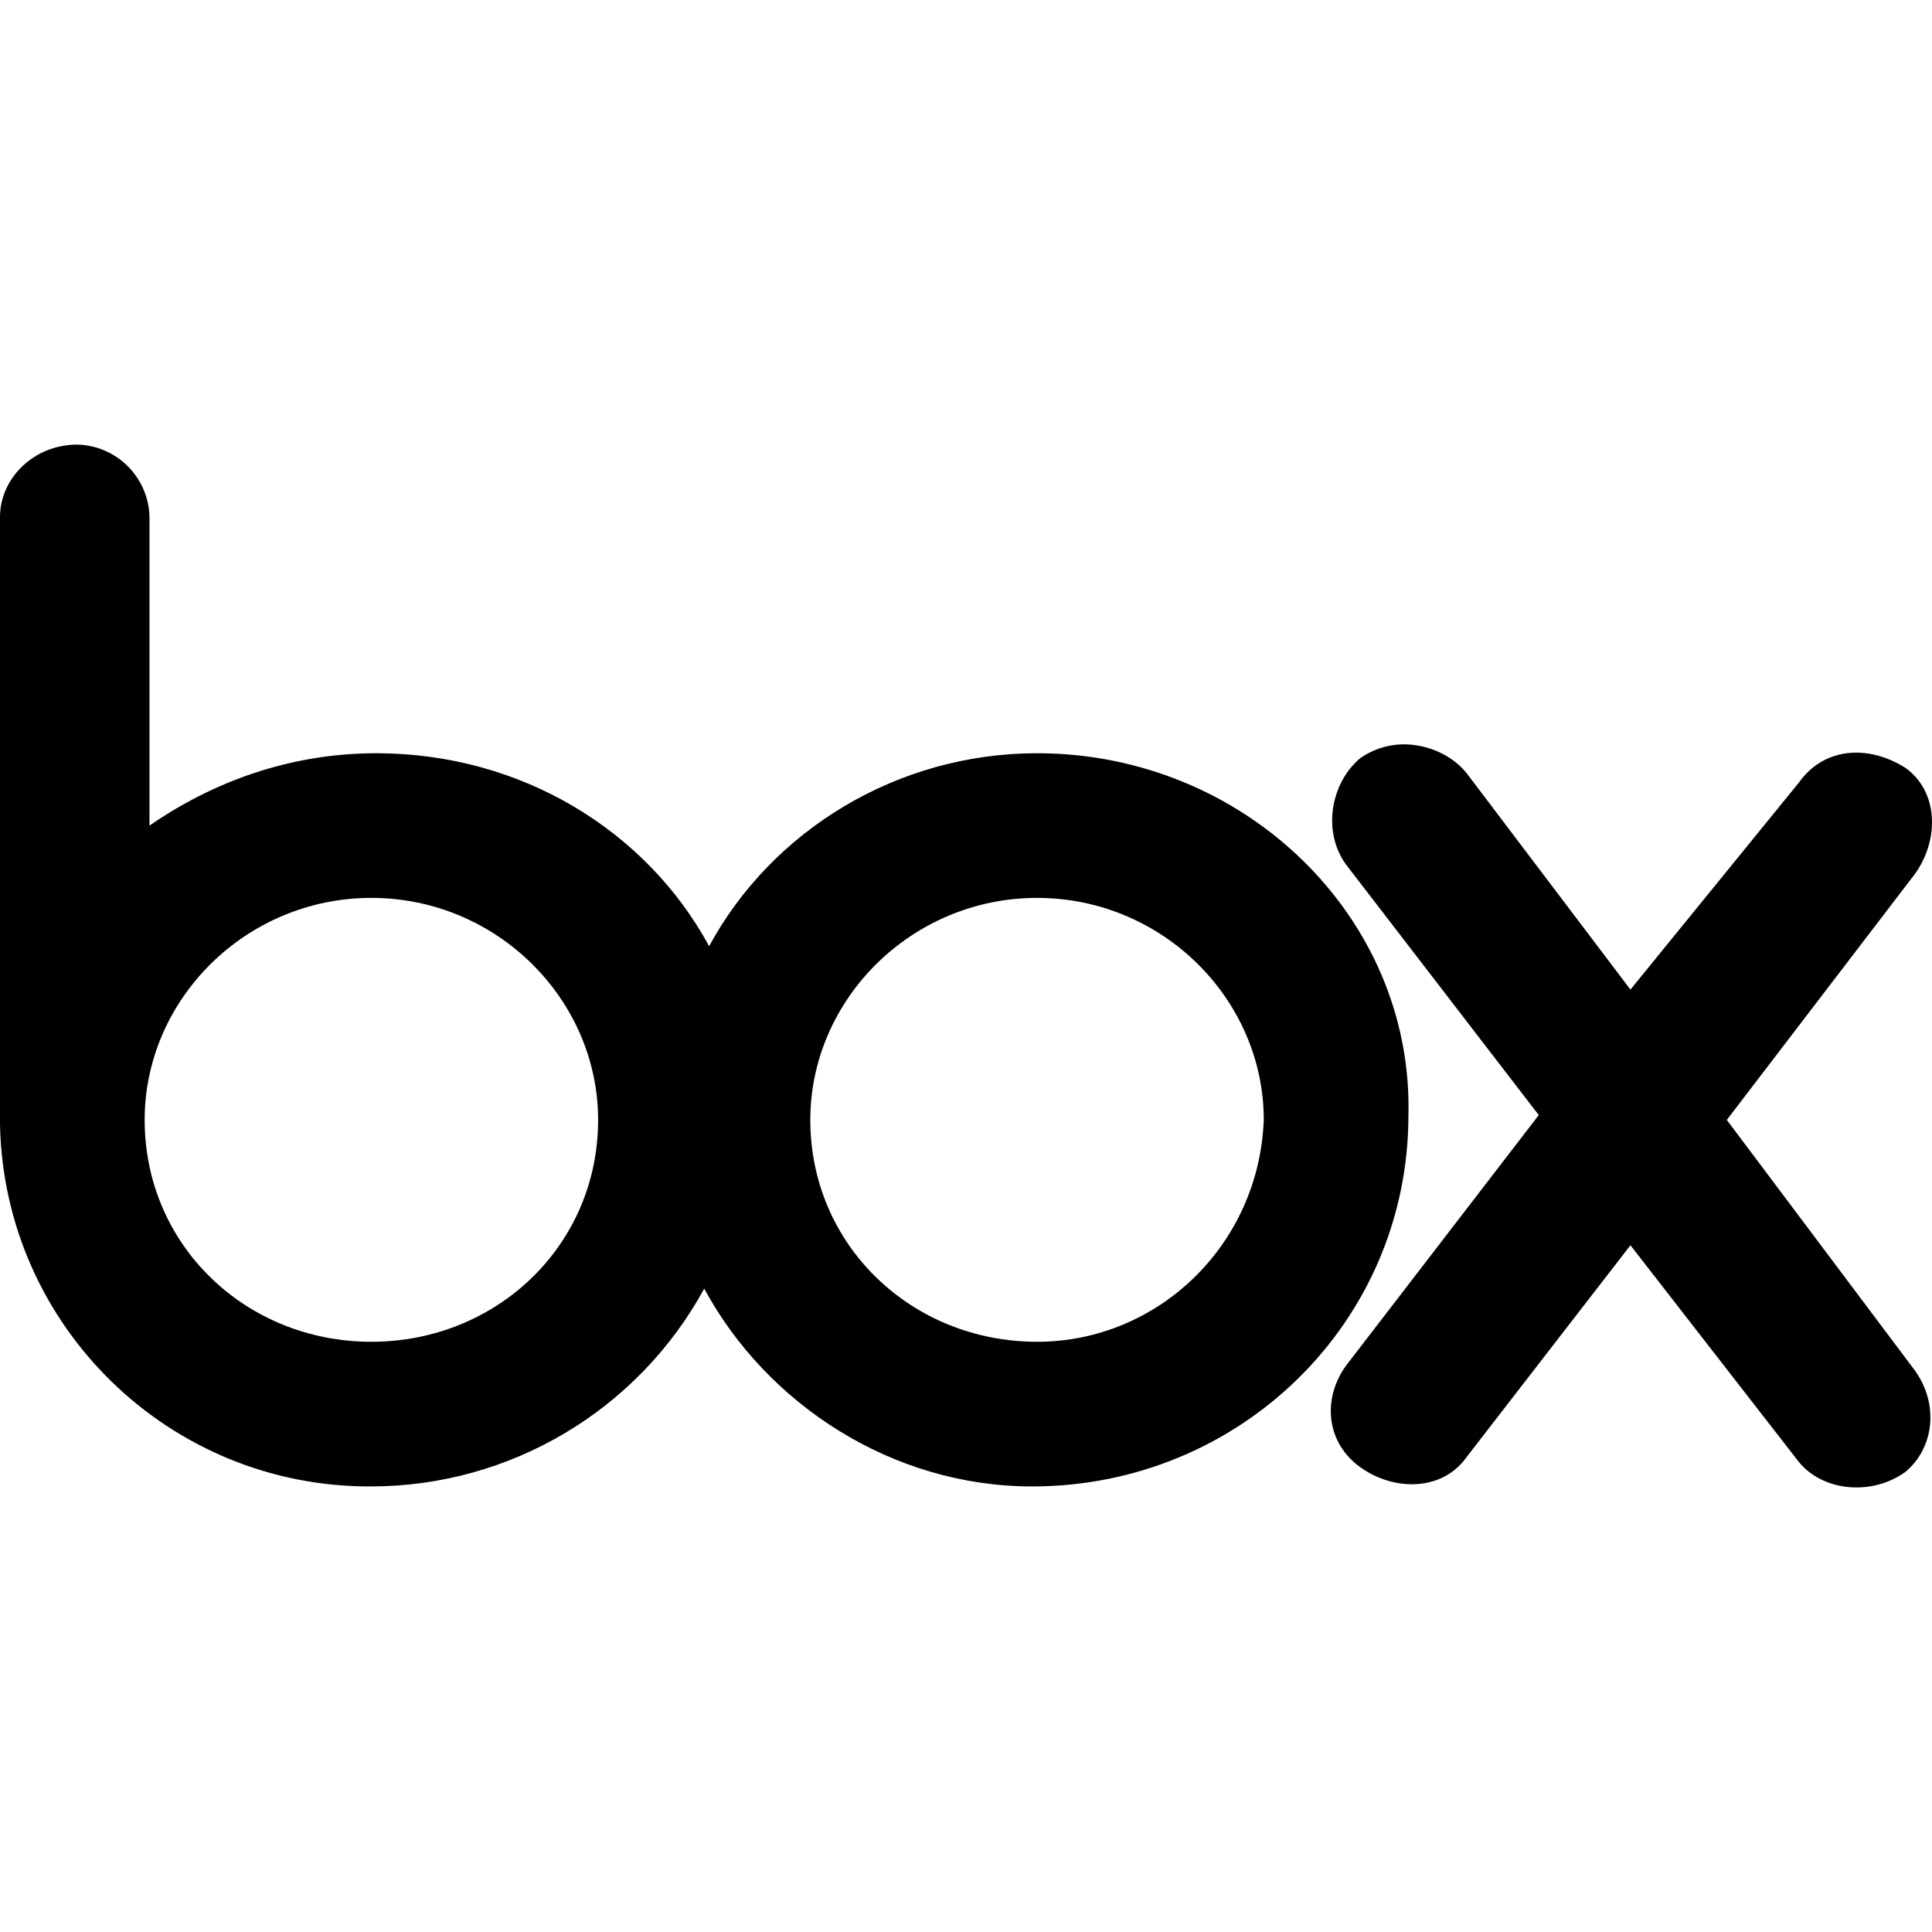
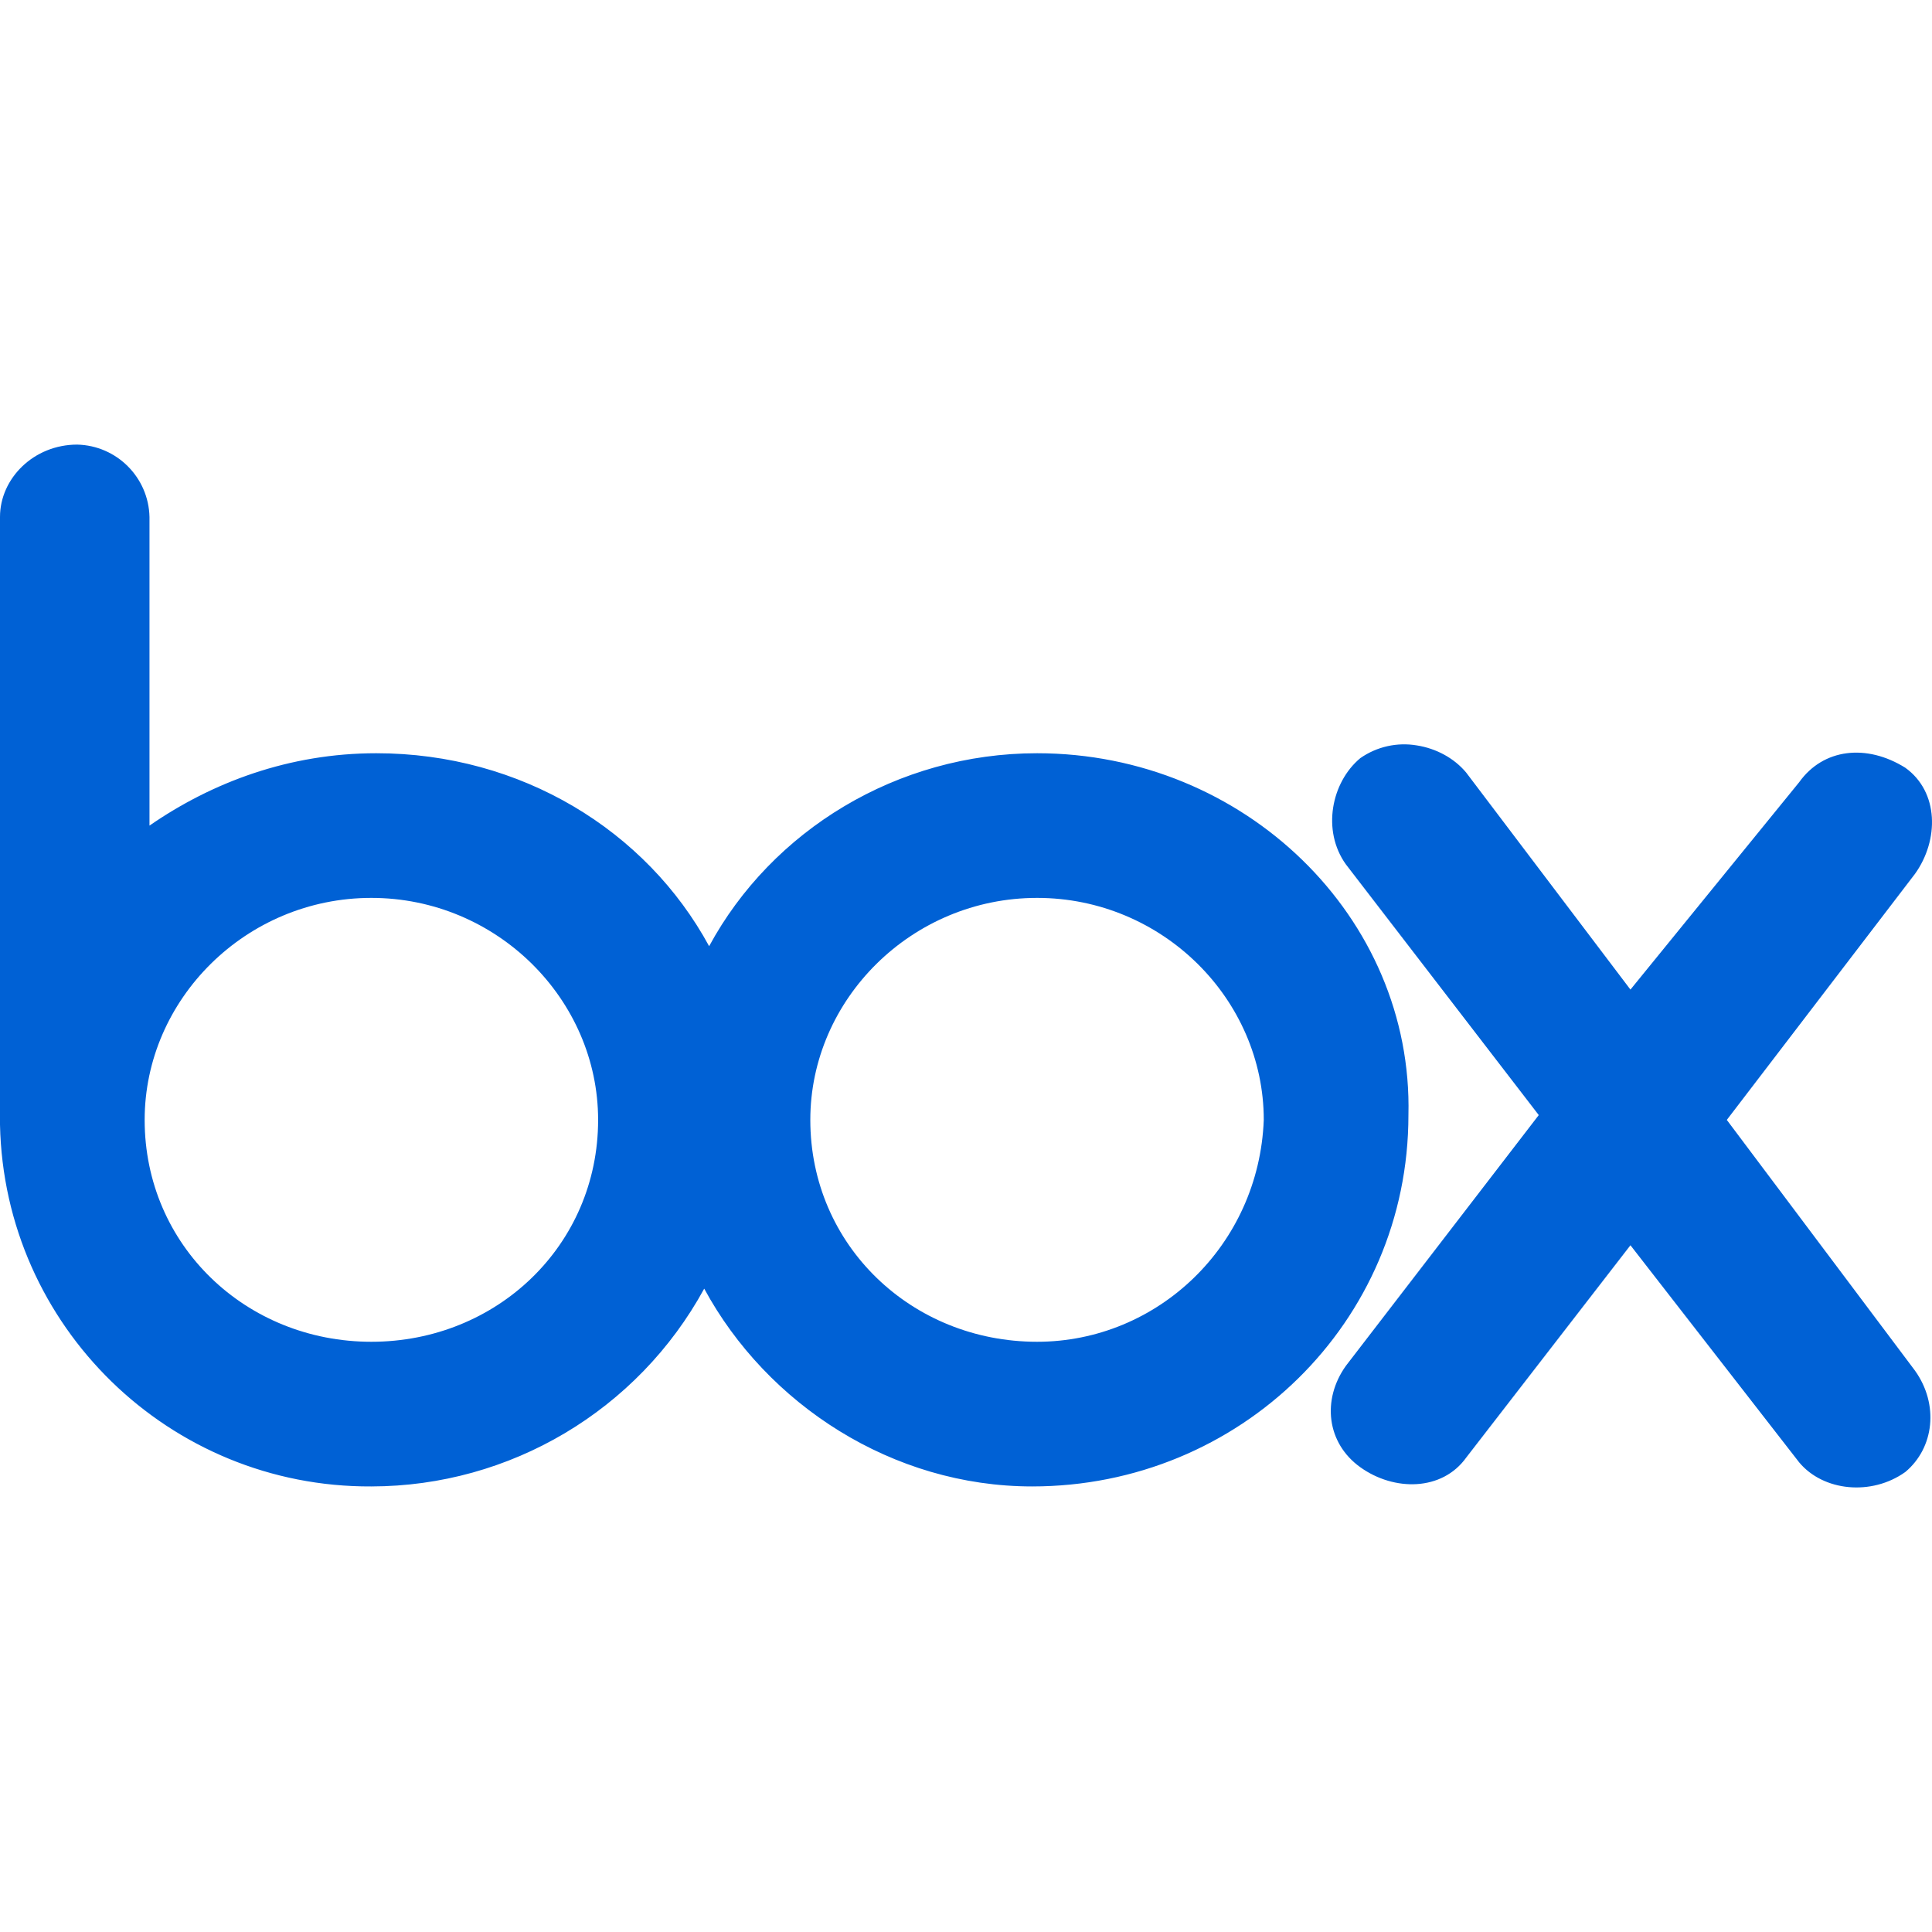
- <svg xmlns="http://www.w3.org/2000/svg" role="img" viewBox="0 0 24 24">
+ <svg xmlns="http://www.w3.org/2000/svg" fill="#0061D5" role="img" viewBox="0 0 24 24">
  <path d="M.959 5.523c-.54 0-.959.42-.959.899v7.549a4.59 4.59 0 004.613 4.494 4.717 4.717 0 004.135-2.457c.779 1.438 2.337 2.457 4.074 2.457 2.577 0 4.674-2.037 4.674-4.613.06-2.457-2.037-4.495-4.613-4.495-1.738 0-3.295.959-4.074 2.397-.78-1.438-2.338-2.397-4.135-2.397-1.079 0-2.038.36-2.817.899V6.422a.92.92 0 00-.898-.899zM17.602 9.26a.95.95 0 00-.704.158c-.36.3-.479.899-.18 1.318l2.397 3.116-2.396 3.115c-.3.42-.24.96.18 1.26.419.3 1.016.298 1.316-.122l2.039-2.636 2.096 2.697c.3.36.899.419 1.318.12.36-.3.42-.84.121-1.259l-2.338-3.115 2.338-3.057c.3-.419.298-1.018-.121-1.318-.48-.3-1.019-.24-1.318.18l-2.096 2.576-2.04-2.695c-.149-.18-.373-.3-.612-.338zM4.613 11.154c1.558 0 2.817 1.26 2.817 2.758 0 1.558-1.259 2.756-2.817 2.756-1.558 0-2.816-1.198-2.816-2.756 0-1.498 1.258-2.758 2.816-2.758zm8.27 0c1.558 0 2.816 1.26 2.816 2.758-.06 1.558-1.318 2.756-2.816 2.756-1.558 0-2.817-1.198-2.817-2.756 0-1.498 1.259-2.758 2.817-2.758Z" />
</svg>
